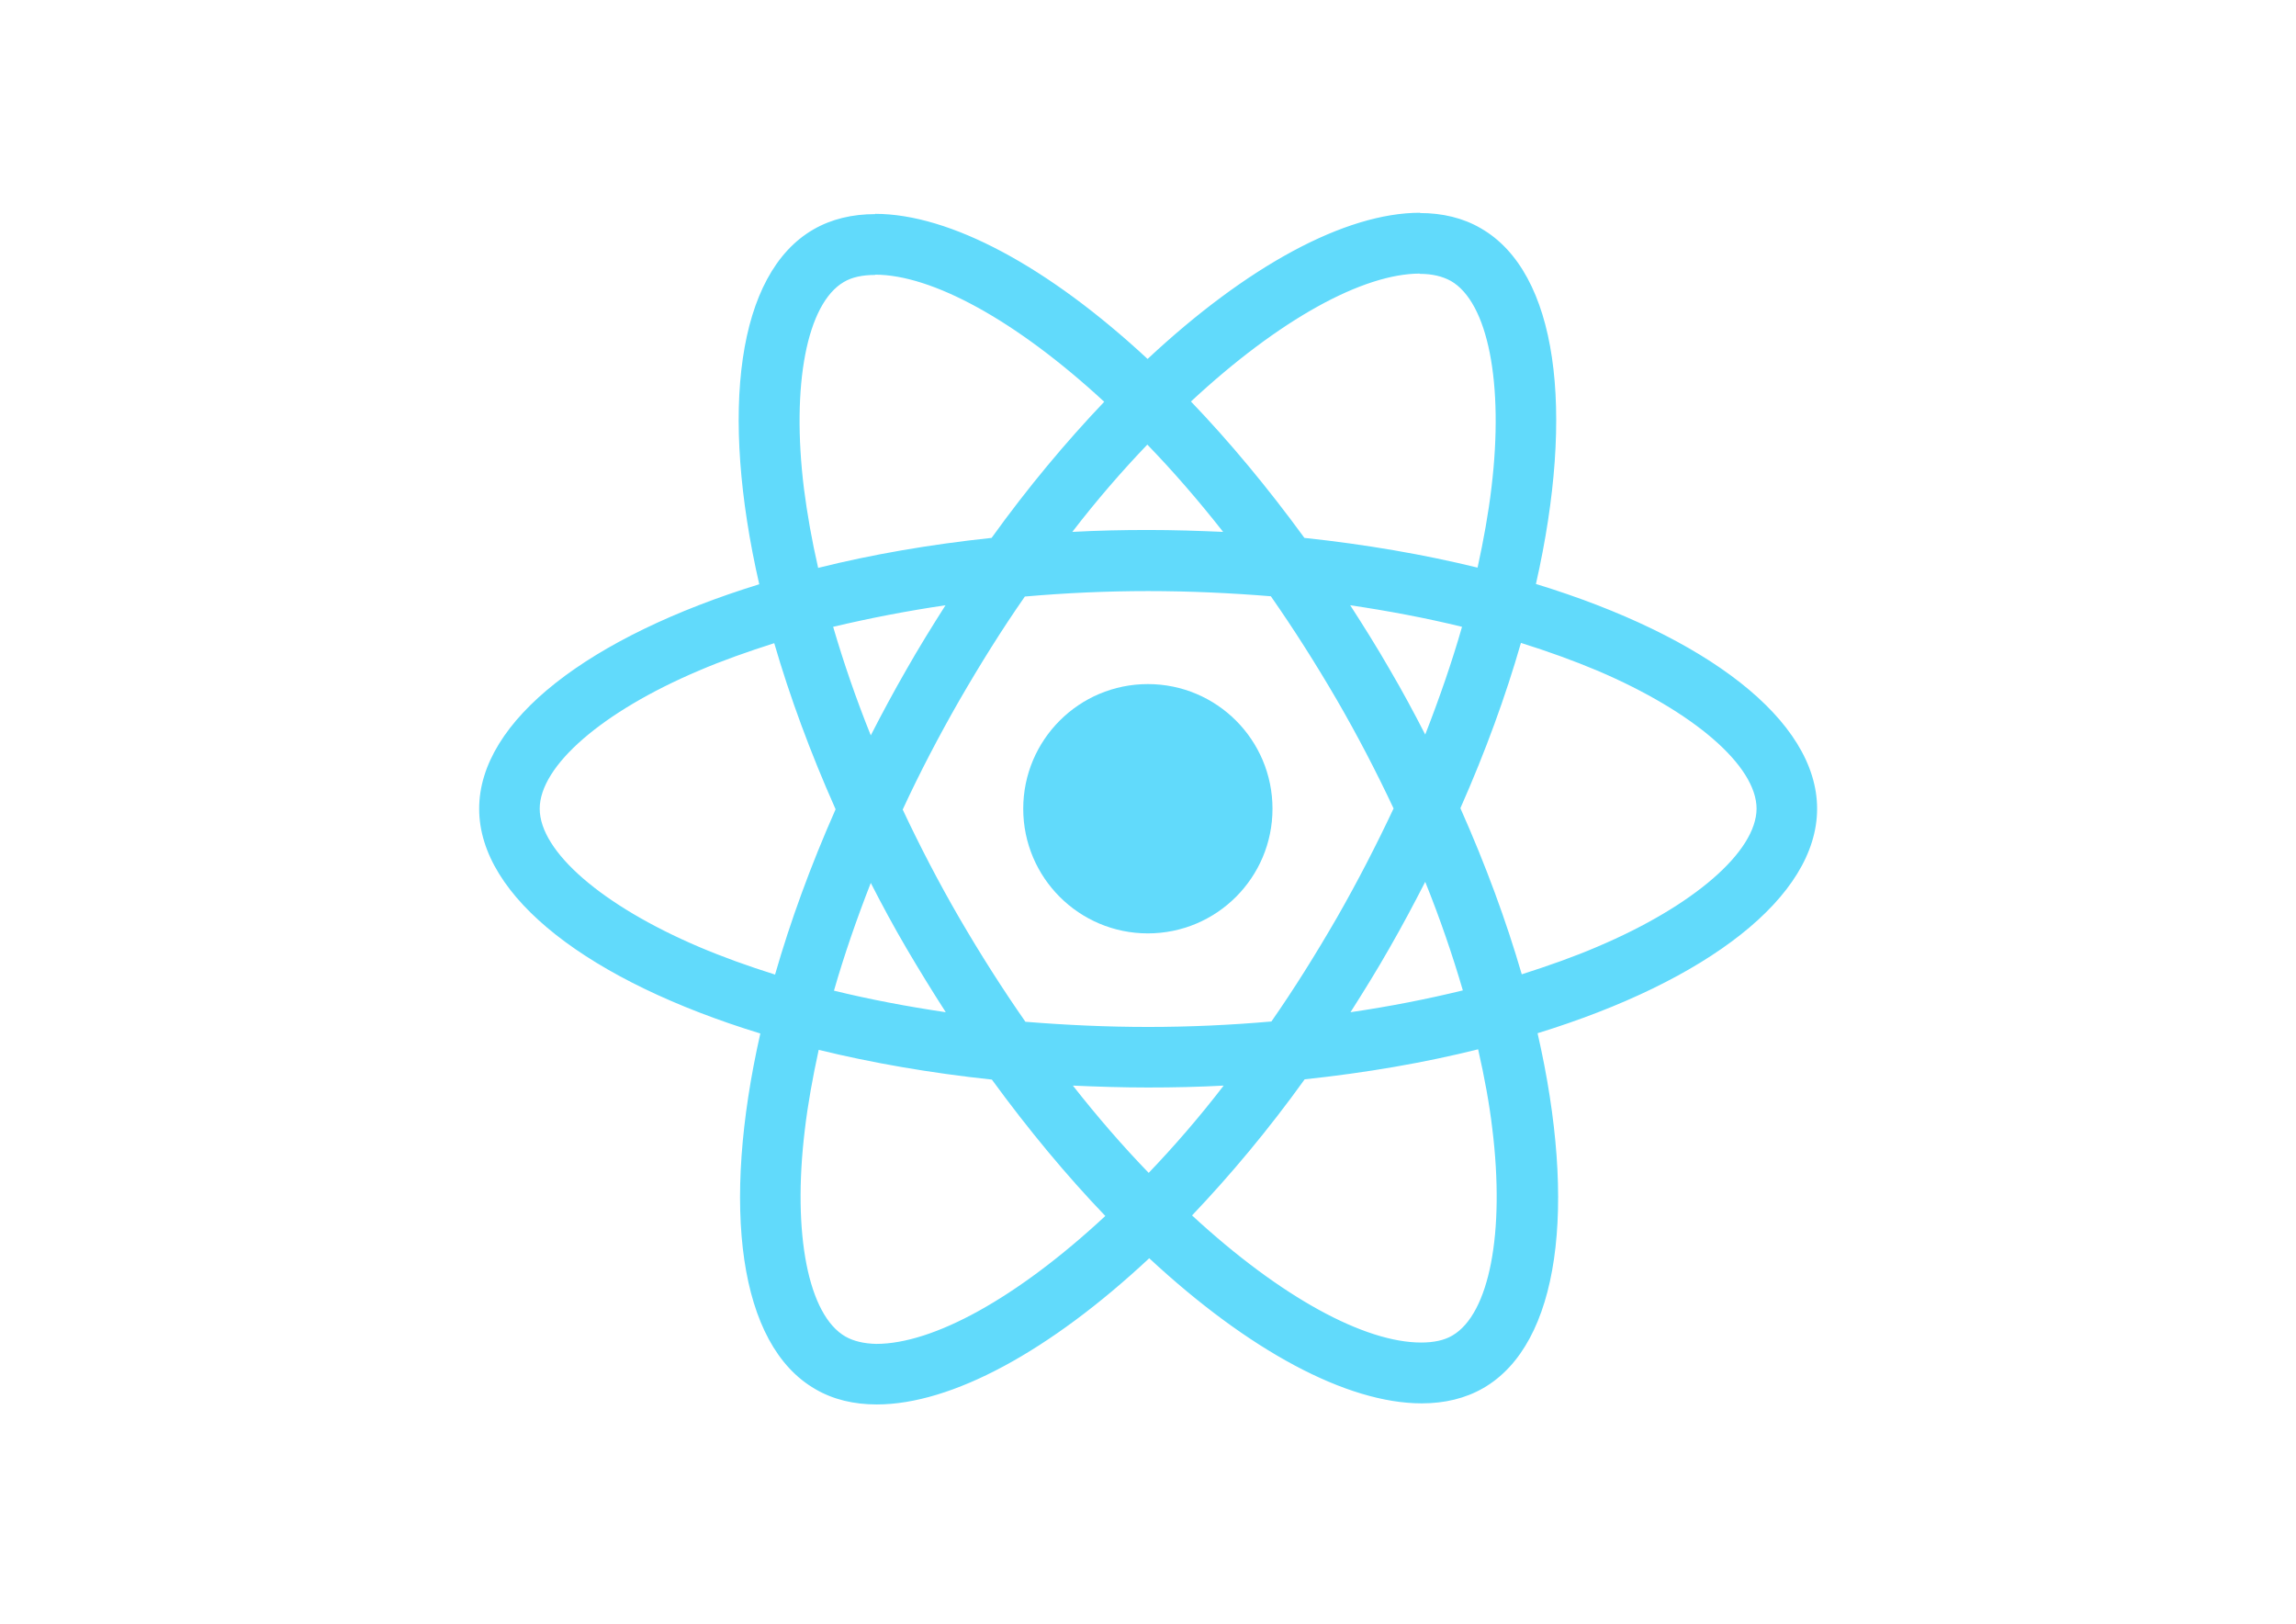
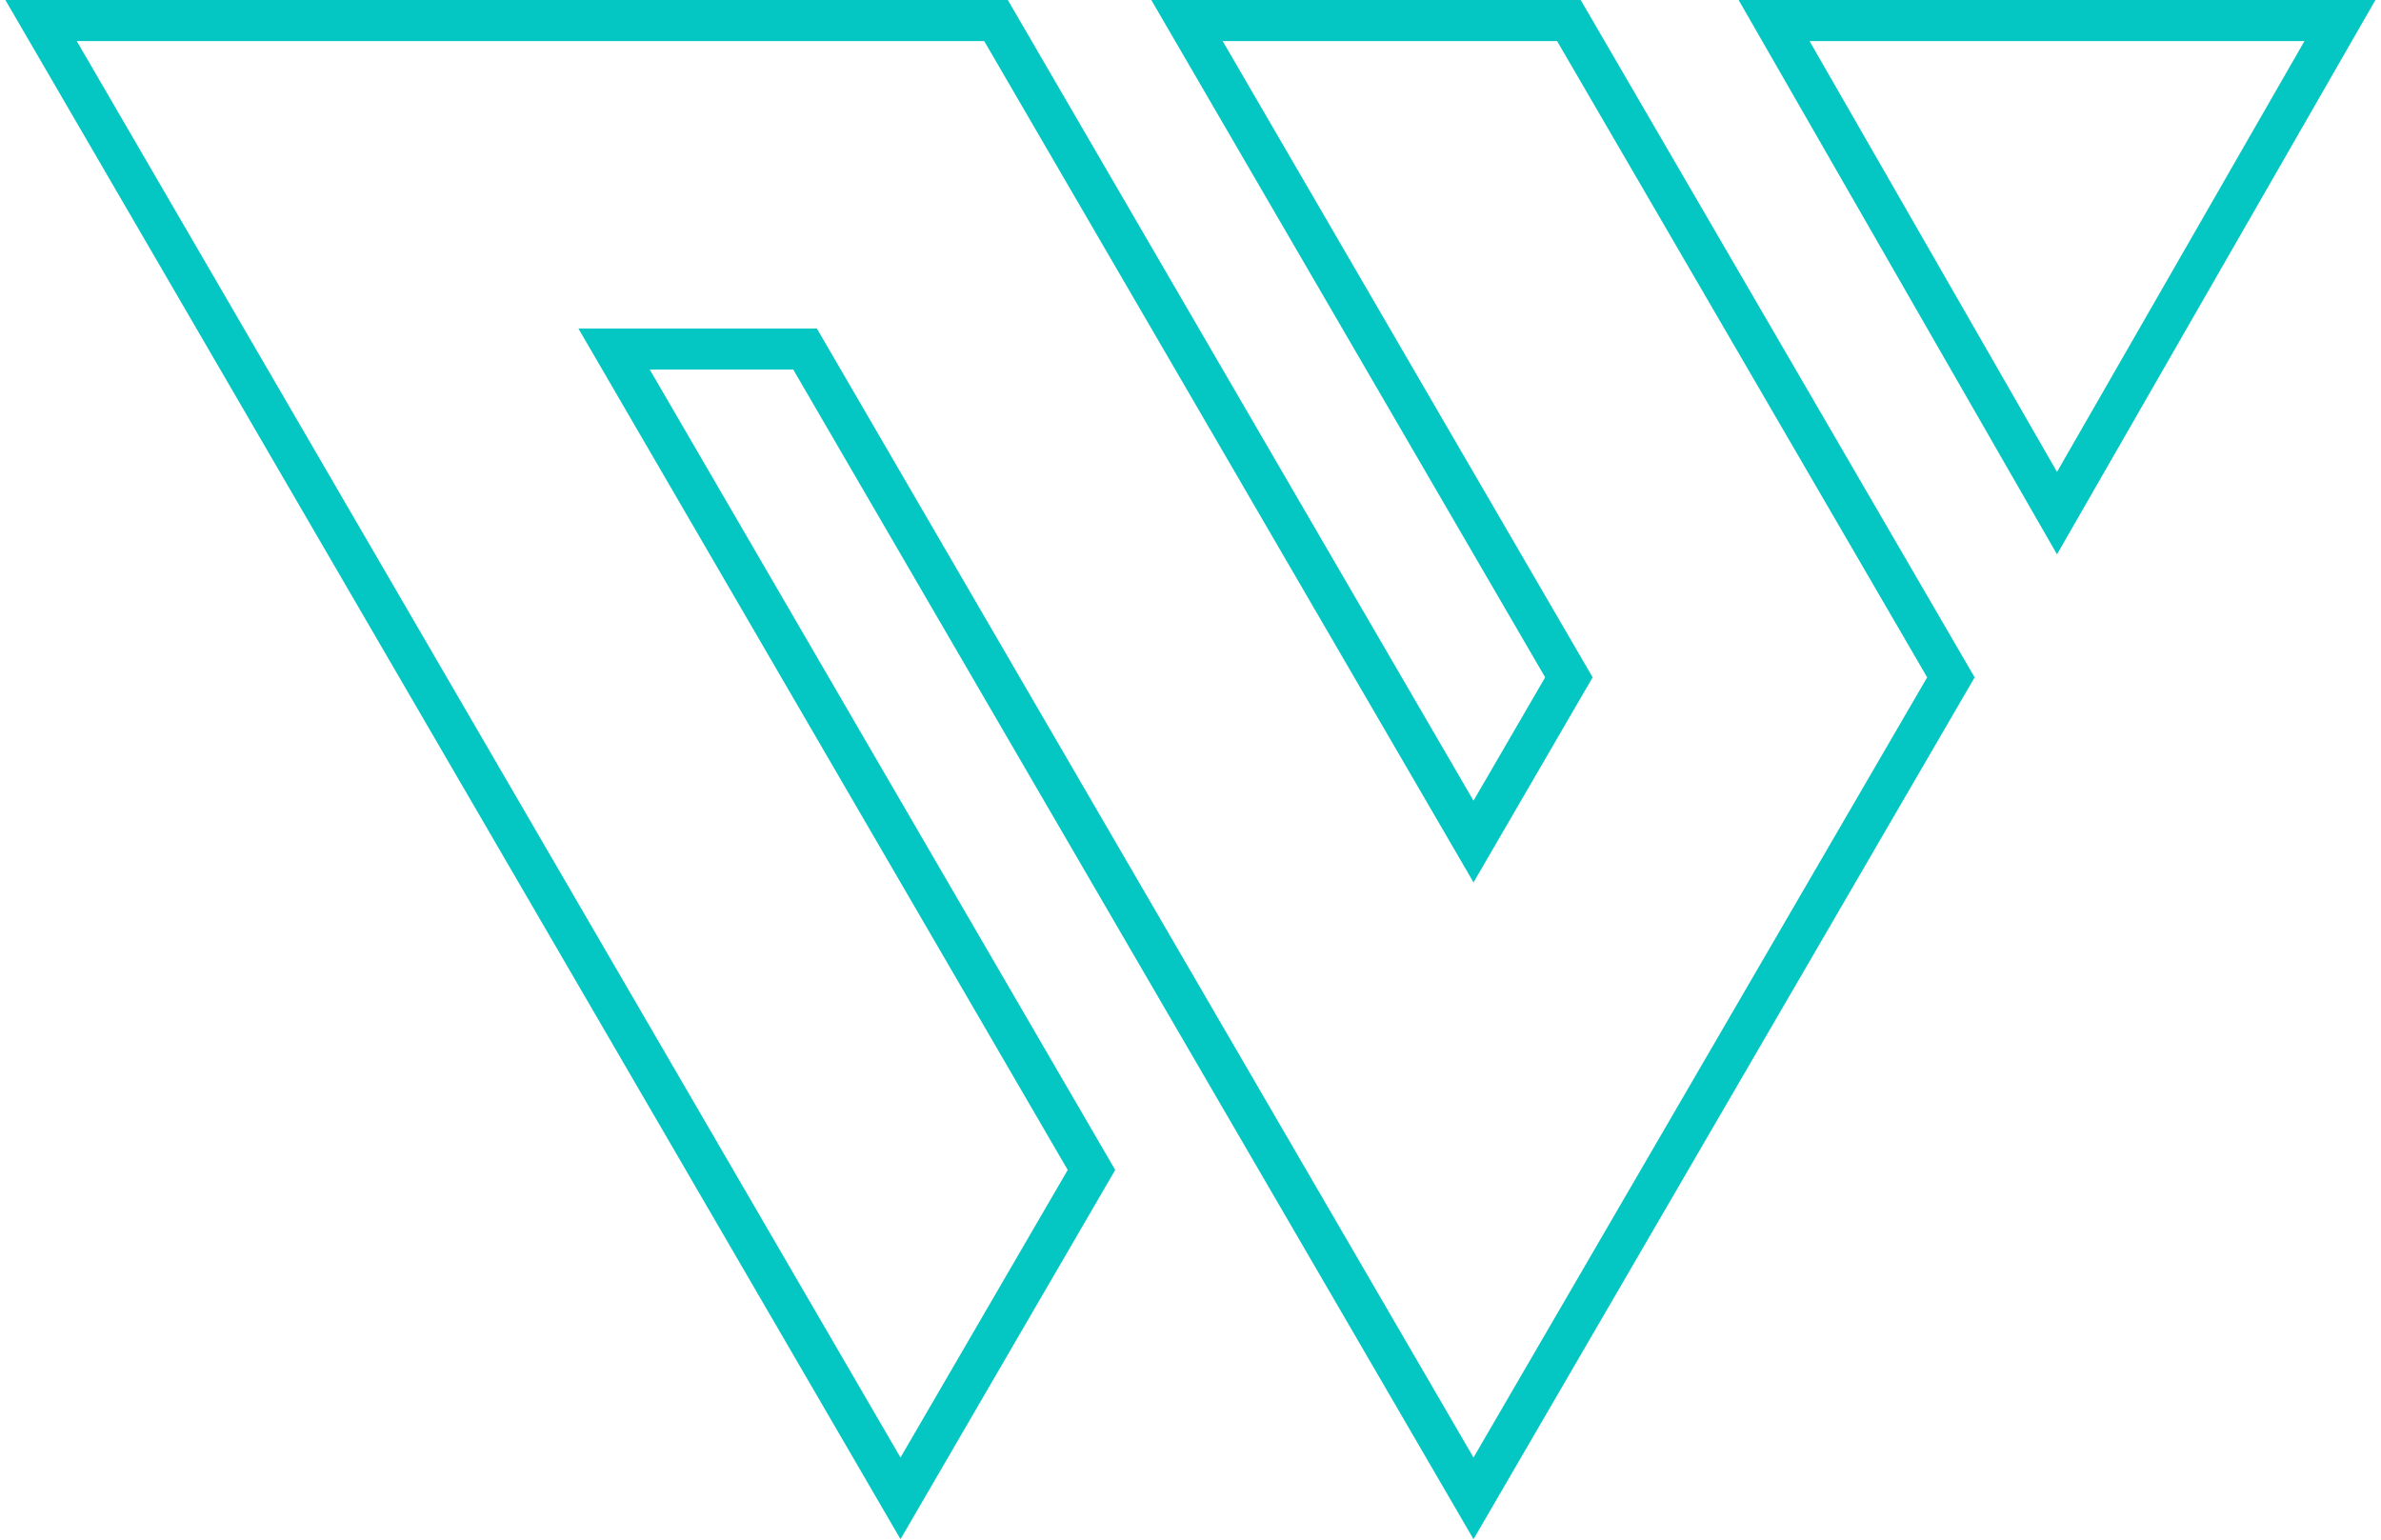
- <svg xmlns="http://www.w3.org/2000/svg" viewBox="0 0 841.9 595.3">
-   <g fill="#61DAFB">
-     <path d="M666.3 296.5c0-32.5-40.7-63.3-103.1-82.4 14.4-63.6 8-114.2-20.2-130.4-6.5-3.8-14.1-5.6-22.4-5.6v22.3c4.6 0 8.3.9 11.4 2.6 13.6 7.8 19.5 37.5 14.9 75.7-1.1 9.4-2.9 19.3-5.1 29.4-19.6-4.8-41-8.5-63.5-10.9-13.5-18.5-27.5-35.3-41.6-50 32.6-30.3 63.2-46.9 84-46.9V78c-27.5 0-63.5 19.6-99.9 53.6-36.4-33.8-72.4-53.2-99.9-53.2v22.3c20.7 0 51.4 16.5 84 46.6-14 14.7-28 31.4-41.3 49.9-22.6 2.4-44 6.1-63.6 11-2.3-10-4-19.7-5.2-29-4.7-38.2 1.1-67.9 14.6-75.8 3-1.8 6.9-2.6 11.5-2.6V78.5c-8.4 0-16 1.8-22.6 5.6-28.1 16.2-34.4 66.7-19.9 130.1-62.2 19.2-102.7 49.9-102.7 82.3 0 32.5 40.7 63.3 103.1 82.4-14.4 63.6-8 114.2 20.2 130.4 6.5 3.8 14.1 5.6 22.5 5.6 27.5 0 63.5-19.6 99.9-53.6 36.4 33.8 72.4 53.2 99.9 53.2 8.4 0 16-1.8 22.6-5.6 28.1-16.2 34.4-66.7 19.9-130.1 62-19.1 102.5-49.9 102.5-82.3zm-130.2-66.7c-3.7 12.9-8.3 26.2-13.5 39.5-4.1-8-8.4-16-13.1-24-4.6-8-9.5-15.8-14.4-23.4 14.2 2.1 27.9 4.7 41 7.9zm-45.8 106.5c-7.8 13.5-15.8 26.3-24.1 38.2-14.9 1.3-30 2-45.2 2-15.1 0-30.2-.7-45-1.9-8.3-11.9-16.4-24.6-24.2-38-7.6-13.1-14.5-26.4-20.8-39.8 6.2-13.4 13.2-26.8 20.7-39.9 7.8-13.5 15.8-26.3 24.1-38.2 14.9-1.3 30-2 45.2-2 15.1 0 30.2.7 45 1.9 8.3 11.9 16.4 24.6 24.2 38 7.6 13.1 14.5 26.4 20.8 39.8-6.3 13.4-13.2 26.8-20.7 39.9zm32.3-13c5.4 13.4 10 26.8 13.8 39.8-13.1 3.2-26.9 5.9-41.2 8 4.9-7.7 9.8-15.6 14.4-23.7 4.6-8 8.9-16.1 13-24.1zM421.2 430c-9.3-9.6-18.6-20.3-27.8-32 9 .4 18.2.7 27.5.7 9.4 0 18.7-.2 27.8-.7-9 11.7-18.3 22.4-27.5 32zm-74.4-58.9c-14.2-2.1-27.9-4.7-41-7.9 3.7-12.9 8.3-26.2 13.5-39.5 4.1 8 8.4 16 13.1 24 4.7 8 9.5 15.8 14.4 23.4zM420.7 163c9.3 9.6 18.6 20.3 27.8 32-9-.4-18.2-.7-27.5-.7-9.4 0-18.7.2-27.8.7 9-11.7 18.3-22.4 27.5-32zm-74 58.9c-4.9 7.7-9.8 15.6-14.4 23.7-4.6 8-8.9 16-13 24-5.4-13.4-10-26.8-13.8-39.8 13.1-3.1 26.9-5.8 41.2-7.9zm-90.5 125.2c-35.4-15.1-58.3-34.9-58.3-50.6 0-15.7 22.9-35.6 58.3-50.6 8.6-3.7 18-7 27.7-10.1 5.7 19.6 13.2 40 22.5 60.9-9.2 20.8-16.6 41.1-22.2 60.6-9.9-3.1-19.3-6.5-28-10.2zM310 490c-13.6-7.8-19.5-37.5-14.9-75.7 1.1-9.4 2.9-19.3 5.1-29.4 19.6 4.8 41 8.5 63.5 10.9 13.5 18.5 27.5 35.3 41.6 50-32.6 30.3-63.2 46.9-84 46.9-4.5-.1-8.3-1-11.3-2.7zm237.2-76.2c4.7 38.2-1.1 67.9-14.6 75.8-3 1.8-6.9 2.6-11.5 2.6-20.7 0-51.4-16.5-84-46.6 14-14.7 28-31.4 41.3-49.9 22.6-2.4 44-6.1 63.6-11 2.3 10.1 4.1 19.8 5.2 29.1zm38.5-66.7c-8.6 3.7-18 7-27.7 10.1-5.7-19.6-13.2-40-22.5-60.9 9.2-20.8 16.6-41.1 22.2-60.6 9.9 3.1 19.3 6.5 28.1 10.2 35.4 15.1 58.3 34.9 58.3 50.6-.1 15.7-23 35.6-58.4 50.6zM320.8 78.4z" />
-     <circle cx="420.9" cy="296.5" r="45.7" />
-     <path d="M520.5 78.1z" />
-   </g>
+ <svg xmlns="http://www.w3.org/2000/svg" width="116" height="75" viewBox="0 0 116 75">
+   <path fill="none" stroke="#04C6C2" stroke-width="2" d="M46.524,0 L69.788,40 L74.435,32.001 L55.828,0 L74.435,0 L83.745,16.004 L93.046,32.001 L69.788,72 L37.221,16.004 L27.917,16.004 L51.175,56 L41.871,72 L0,0 L46.524,0 Z M112,0 L98.215,24 L84.431,0 L112,0 Z" transform="translate(2 1)" />
</svg>
